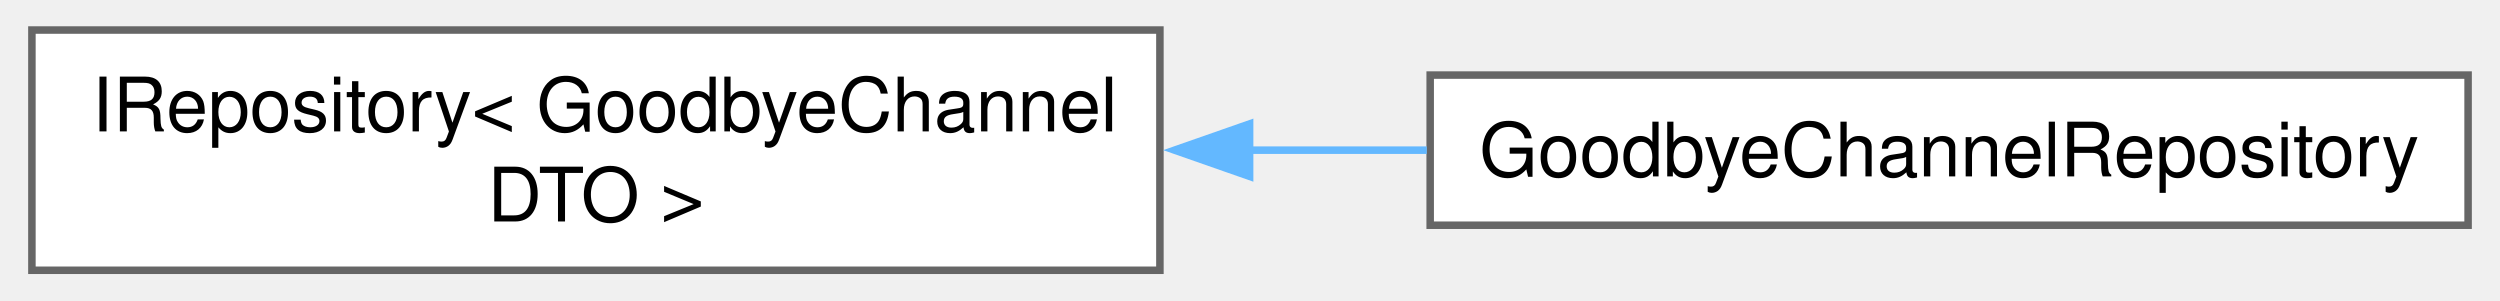
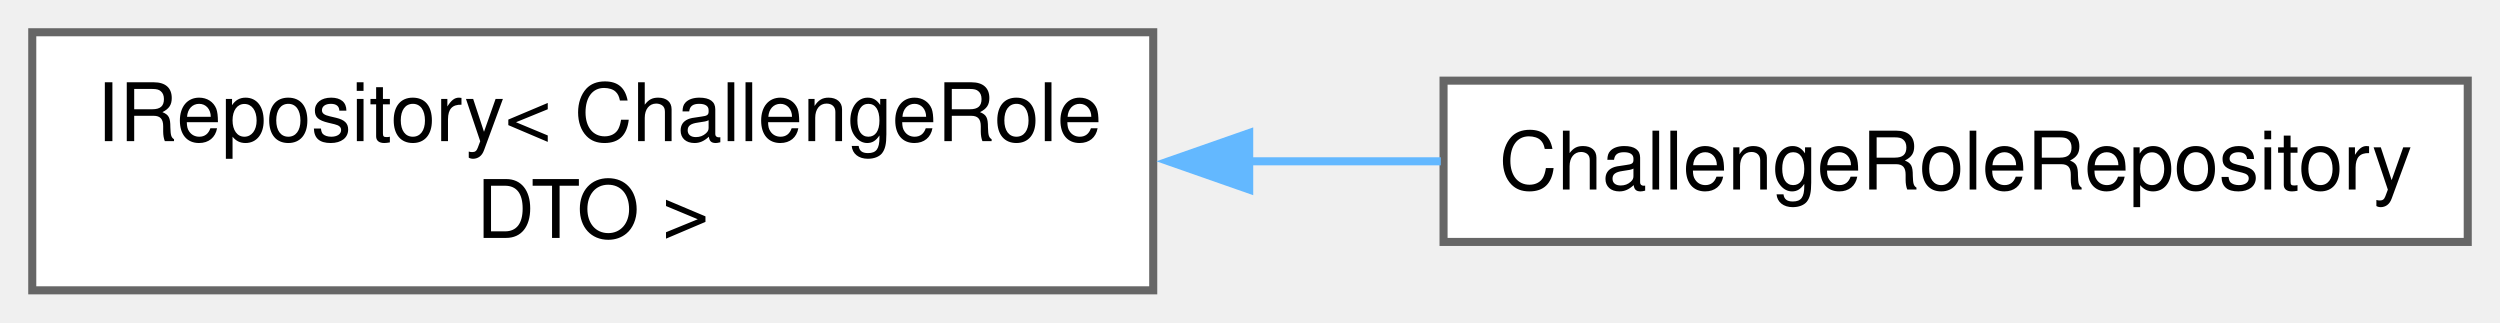
- <svg xmlns="http://www.w3.org/2000/svg" xmlns:xlink="http://www.w3.org/1999/xlink" width="333pt" height="40pt" viewBox="0.00 0.00 332.50 40.00">
+ <svg xmlns="http://www.w3.org/2000/svg" xmlns:xlink="http://www.w3.org/1999/xlink" width="310pt" height="40pt" viewBox="0.00 0.00 310.00 40.00">
  <g id="graph0" class="graph" transform="scale(1 1) rotate(0) translate(4 36)">
    <g id="Node000000" class="node">
      <g id="a_Node000000">
        <a xlink:href="classIRepository.html" target="_top" xlink:title=" ">
-           <polygon fill="white" stroke="#666666" points="150.25,-32 0,-32 0,0 150.25,0 150.25,-32" />
-           <text text-anchor="start" x="8" y="-18.5" font-family="Helvetica,sans-Serif" font-size="10.00">IRepository&lt; GoodbyeChannel</text>
-           <text text-anchor="middle" x="75.12" y="-6.5" font-family="Helvetica,sans-Serif" font-size="10.00">DTO &gt;</text>
+           <polygon fill="white" stroke="#666666" points="139,-32 0,-32 0,0 139,0 139,-32" />
+           <text text-anchor="start" x="8" y="-18.5" font-family="Helvetica,sans-Serif" font-size="10.00">IRepository&lt; ChallengeRole</text>
+           <text text-anchor="middle" x="69.5" y="-6.5" font-family="Helvetica,sans-Serif" font-size="10.00">DTO &gt;</text>
        </a>
      </g>
    </g>
    <g id="Node000001" class="node">
      <g id="a_Node000001">
-         <a xlink:href="classGoodbyeChannelRepository.html" target="_top" xlink:title=" ">
-           <polygon fill="white" stroke="#666666" points="324.5,-26 186.25,-26 186.25,-6 324.5,-6 324.5,-26" />
-           <text text-anchor="middle" x="255.38" y="-12.5" font-family="Helvetica,sans-Serif" font-size="10.00">GoodbyeChannelRepository</text>
+         <a xlink:href="classChallengeRoleRepository.html" target="_top" xlink:title=" ">
+           <polygon fill="white" stroke="#666666" points="302,-26 175,-26 175,-6 302,-6 302,-26" />
+           <text text-anchor="middle" x="238.5" y="-12.5" font-family="Helvetica,sans-Serif" font-size="10.00">ChallengeRoleRepository</text>
        </a>
      </g>
    </g>
-     <g id="edge29_Node000000_Node000001" class="edge">
-       <g id="a_edge29_Node000000_Node000001">
+     <g id="edge30_Node000000_Node000001" class="edge">
+       <g id="a_edge30_Node000000_Node000001">
        <a xlink:title=" ">
-           <path fill="none" stroke="#63b8ff" d="M161.95,-16C169.95,-16 177.99,-16 185.8,-16" />
-           <polygon fill="#63b8ff" stroke="#63b8ff" points="162.2,-12.5 152.2,-16 162.2,-19.5 162.2,-12.5" />
+           <path fill="none" stroke="#63b8ff" d="M150.7,-16C158.75,-16 166.83,-16 174.66,-16" />
+           <polygon fill="#63b8ff" stroke="#63b8ff" points="150.9,-12.5 140.9,-16 150.9,-19.5 150.9,-12.5" />
        </a>
      </g>
    </g>
  </g>
</svg>
